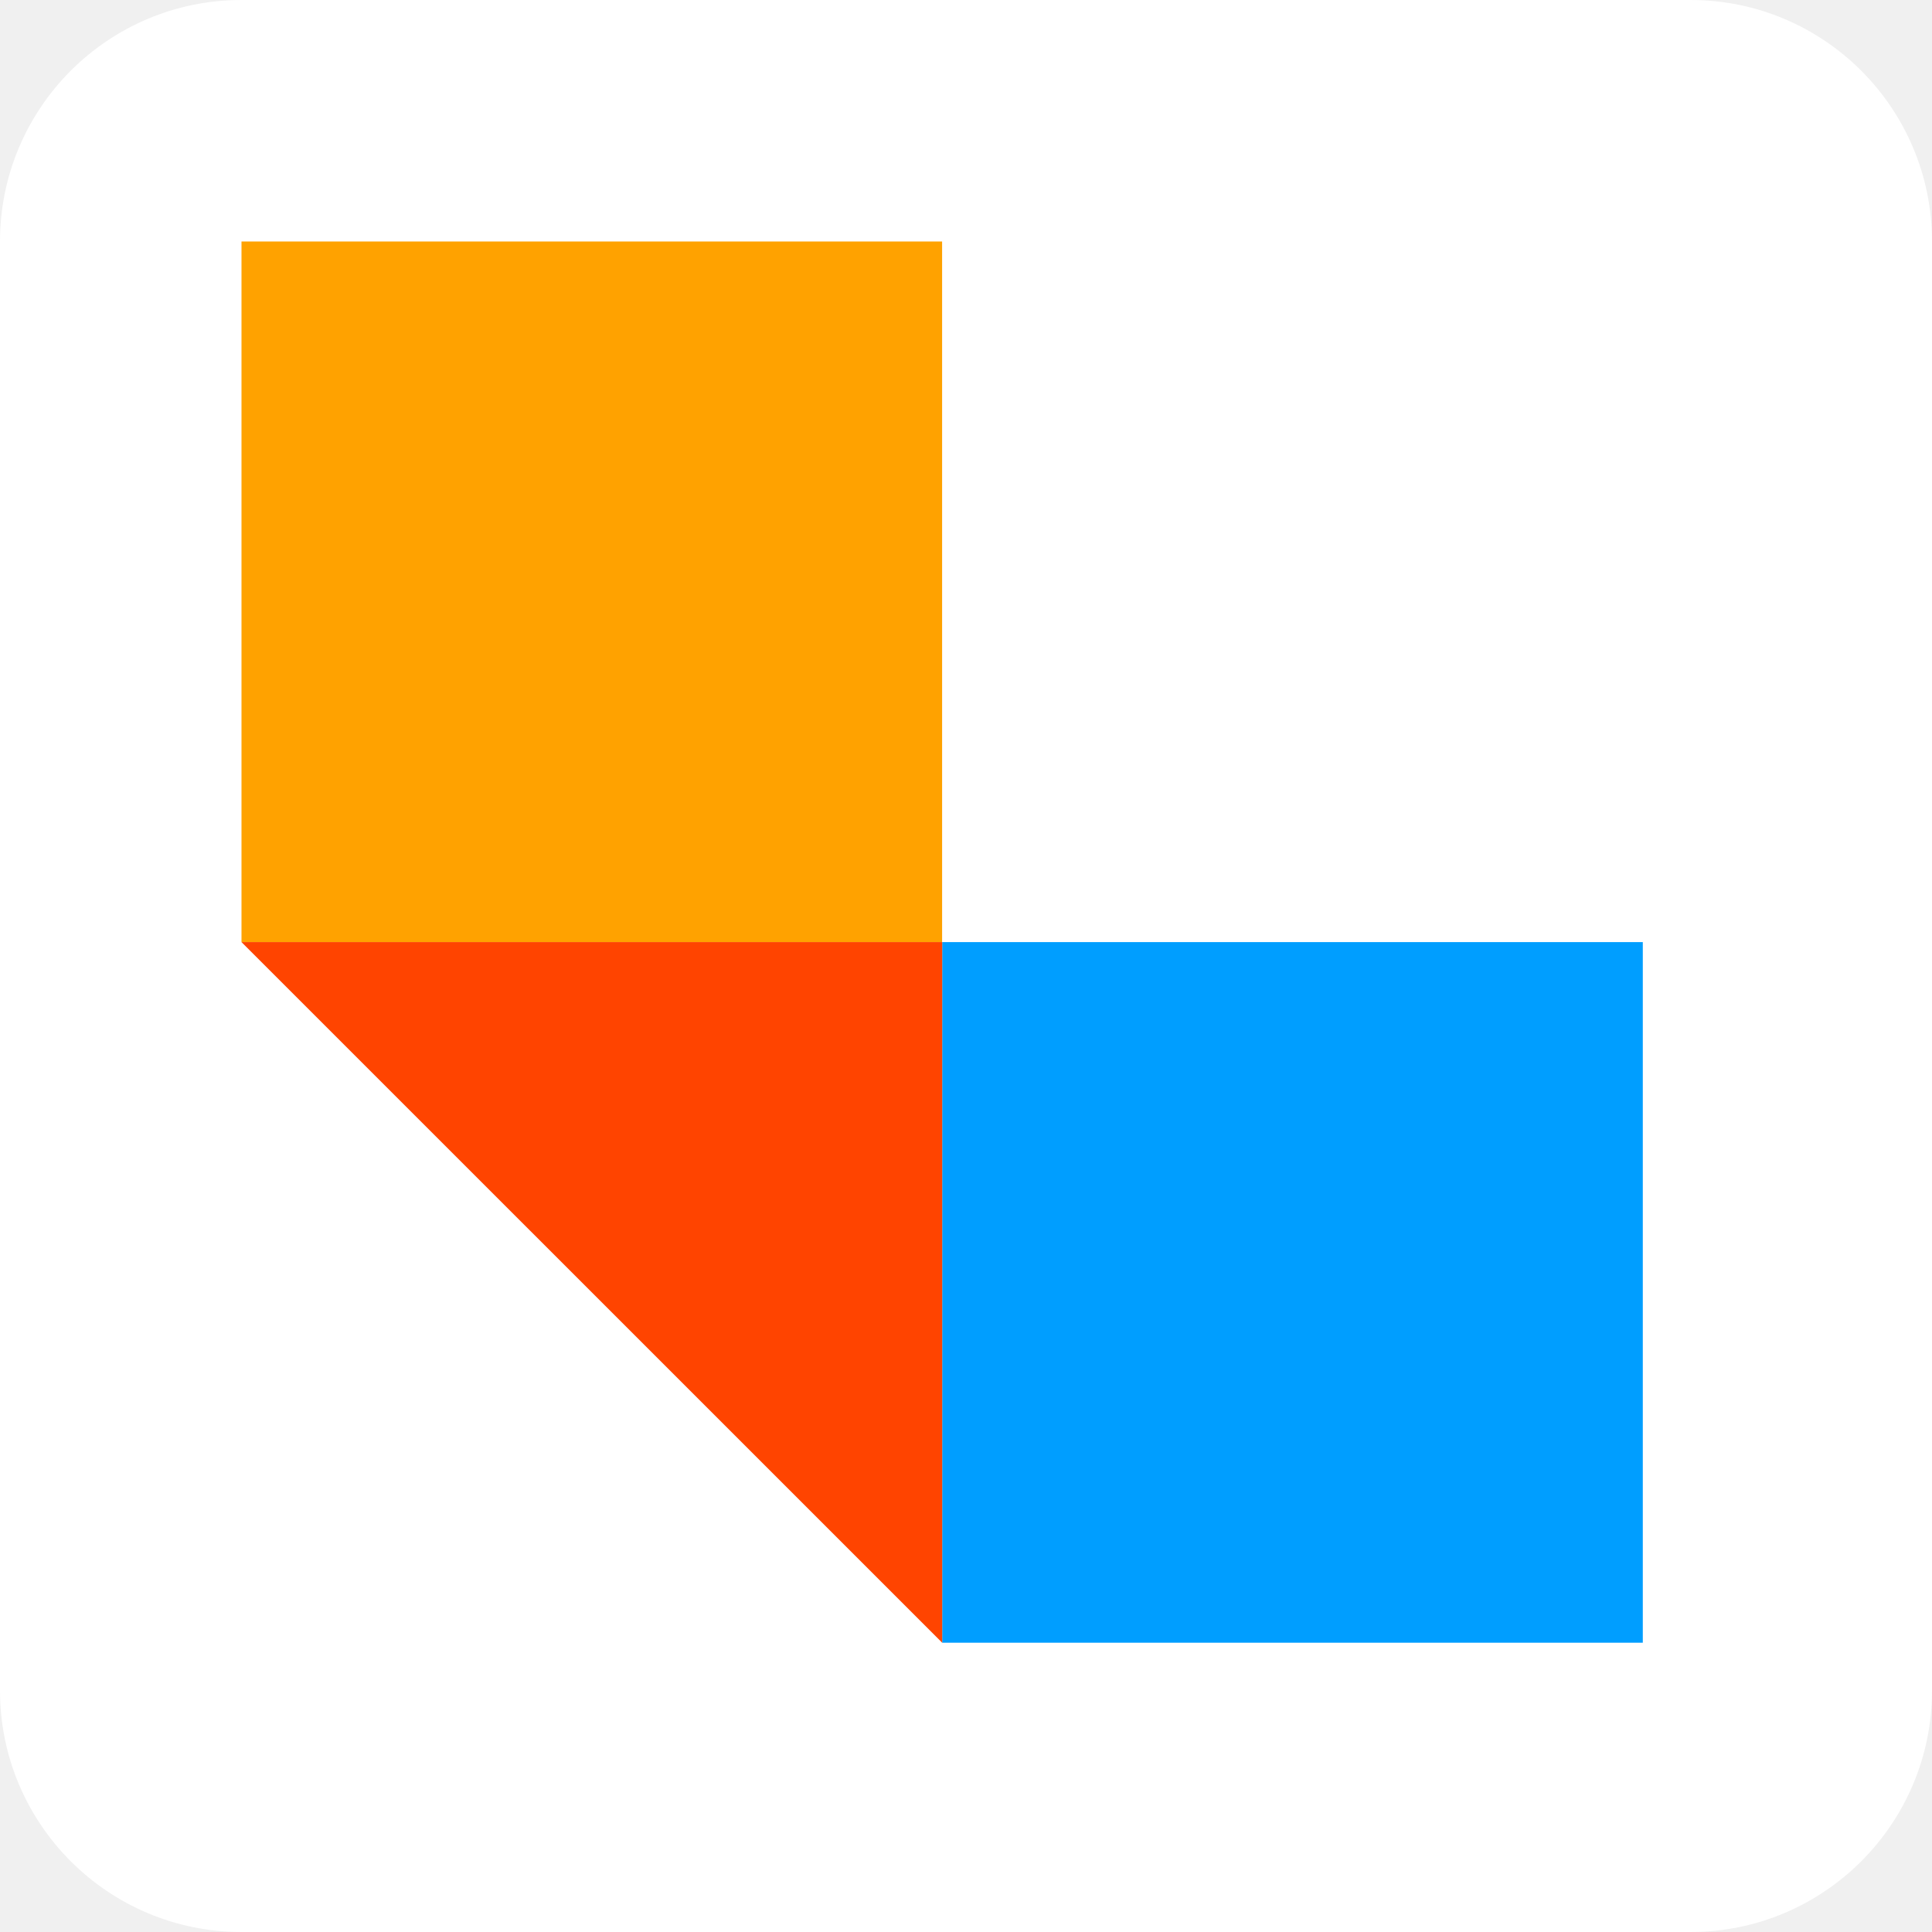
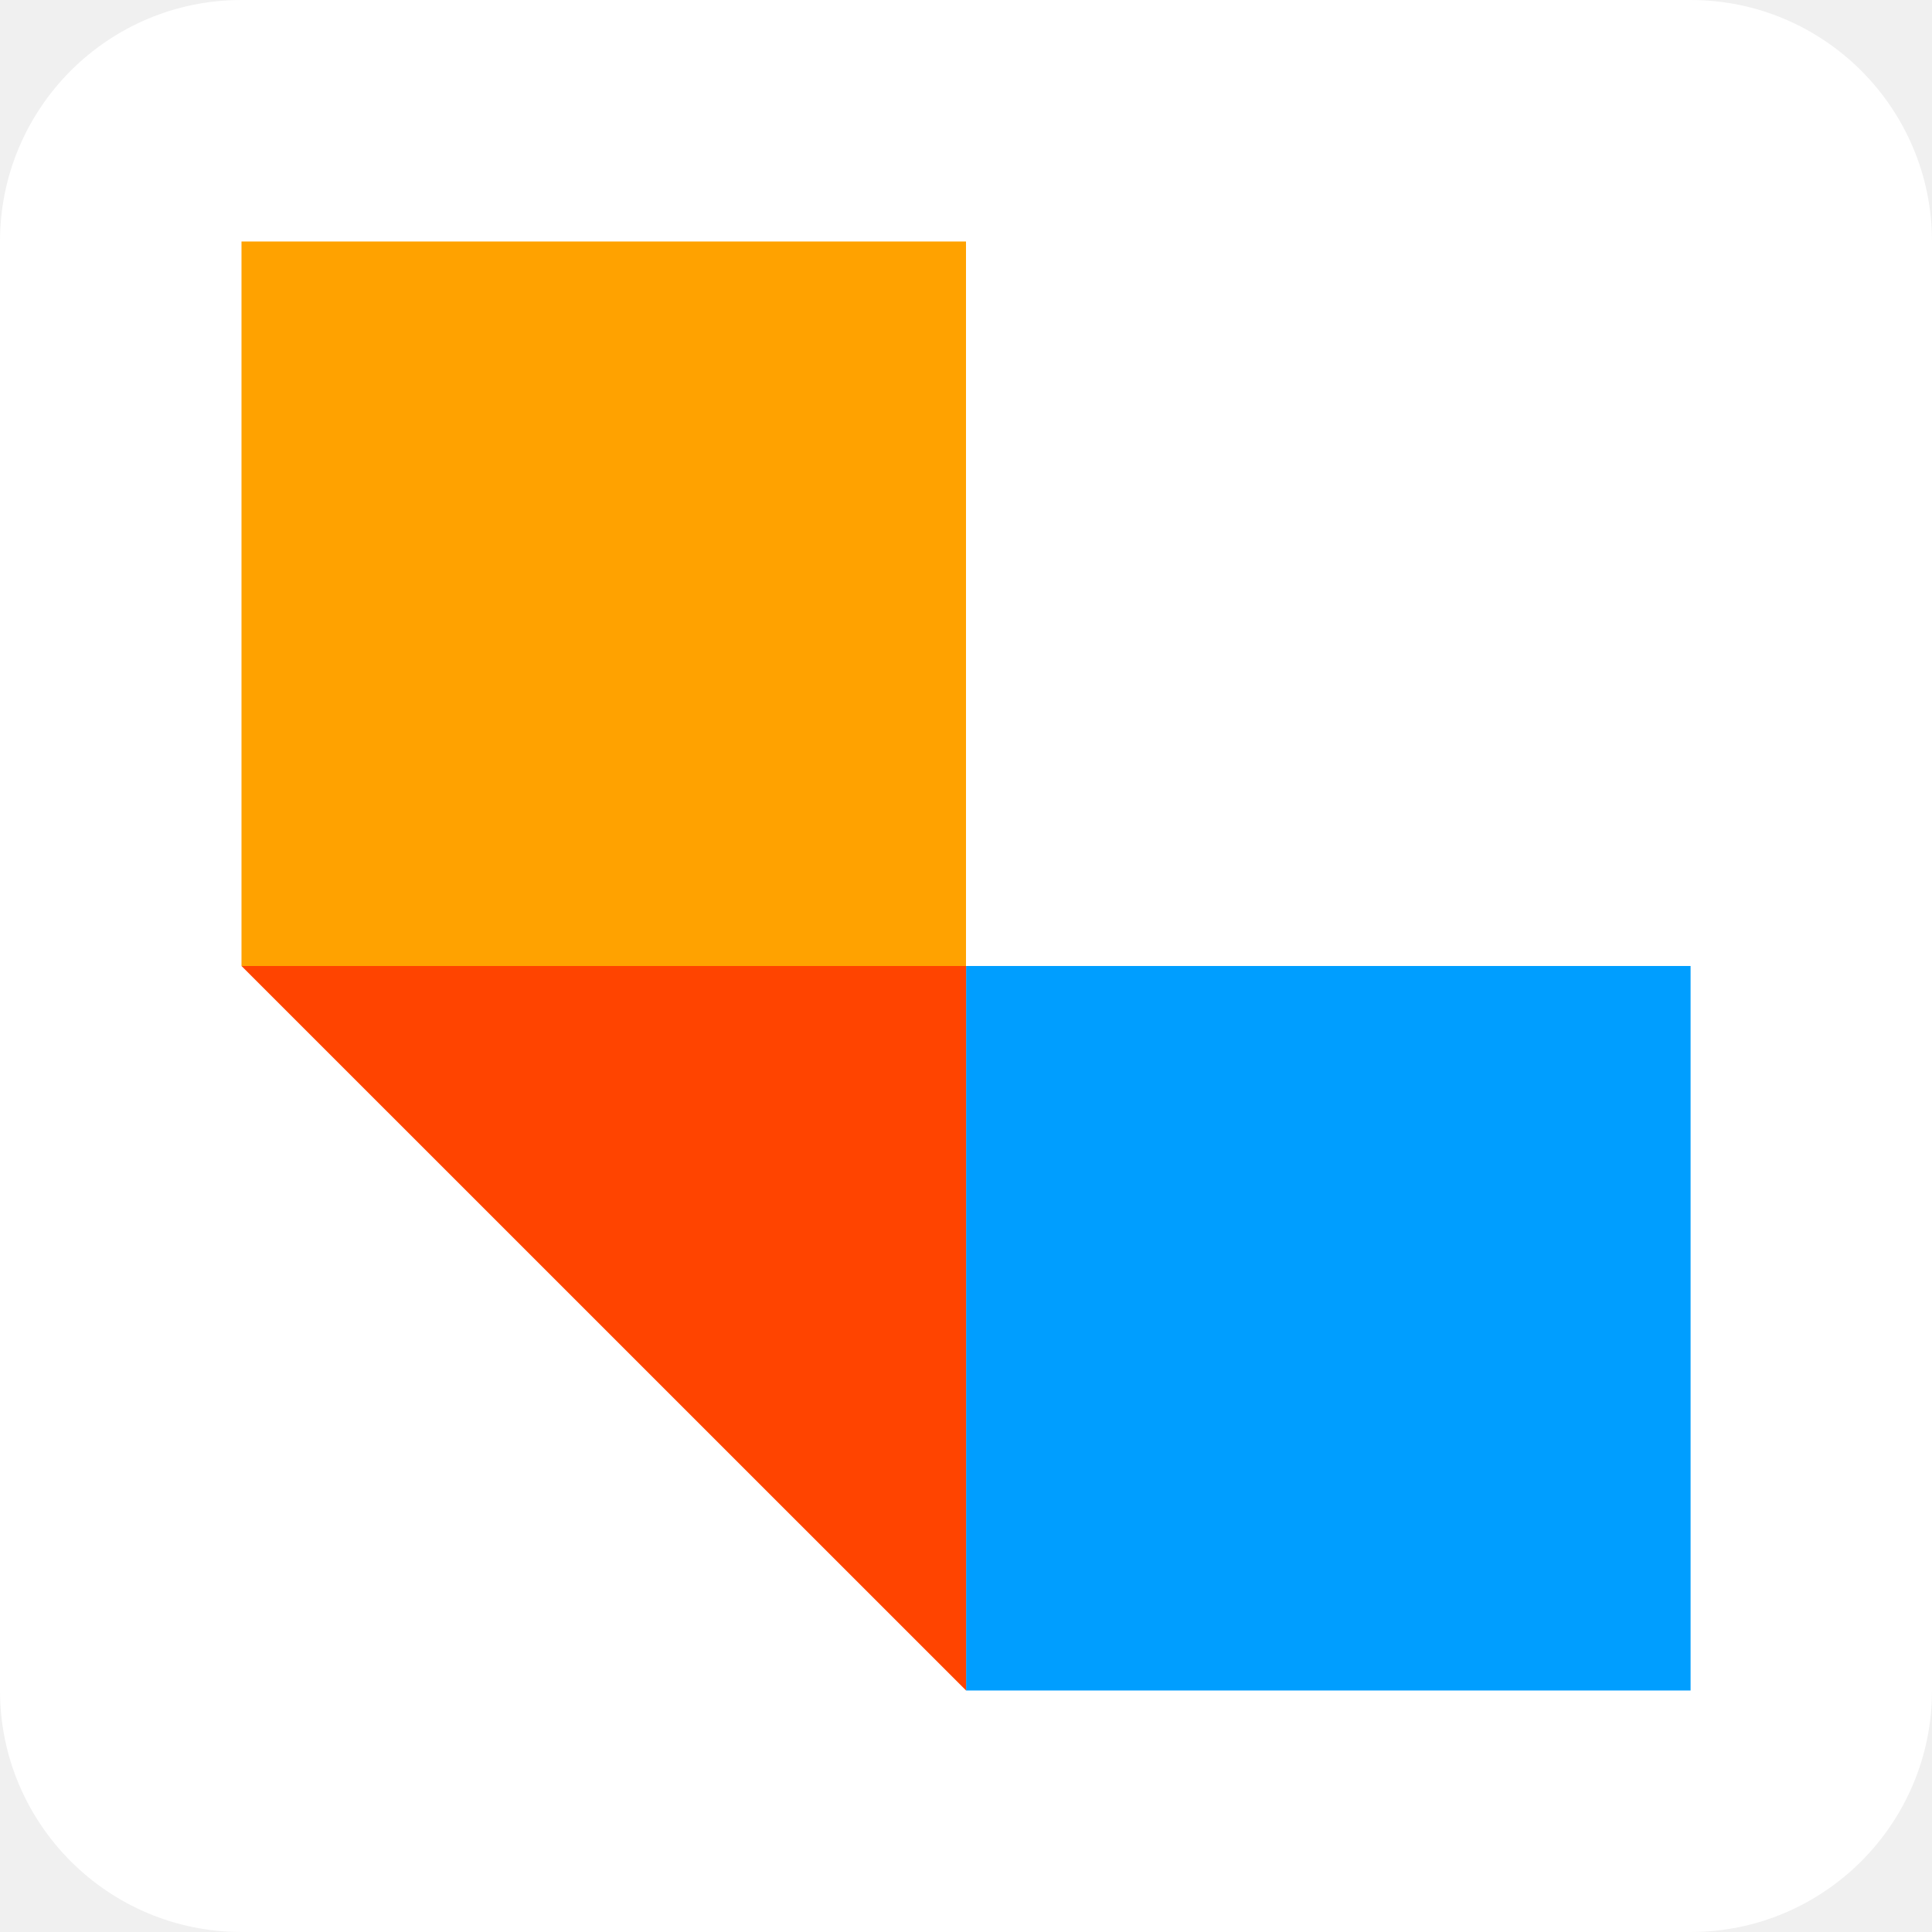
<svg xmlns="http://www.w3.org/2000/svg" viewBox="0 0 64 64" fill="none">
  <rect width="64" height="64" rx="8" fill="#ffffff" />
-   <g transform="translate(8, 8) scale(0.293)">
+   <g transform="translate(8 8) scale(0.30299)">
    <rect fill="#ffa200" x="0" y="0" width="79.21" height="79.21" />
    <rect fill="#009eff" x="79.22" y="79.21" width="79.21" height="79.21" />
    <polygon fill="#f40" points="79.22 79.21 0 79.21 79.22 158.42 79.22 79.21" />
  </g>
</svg>
